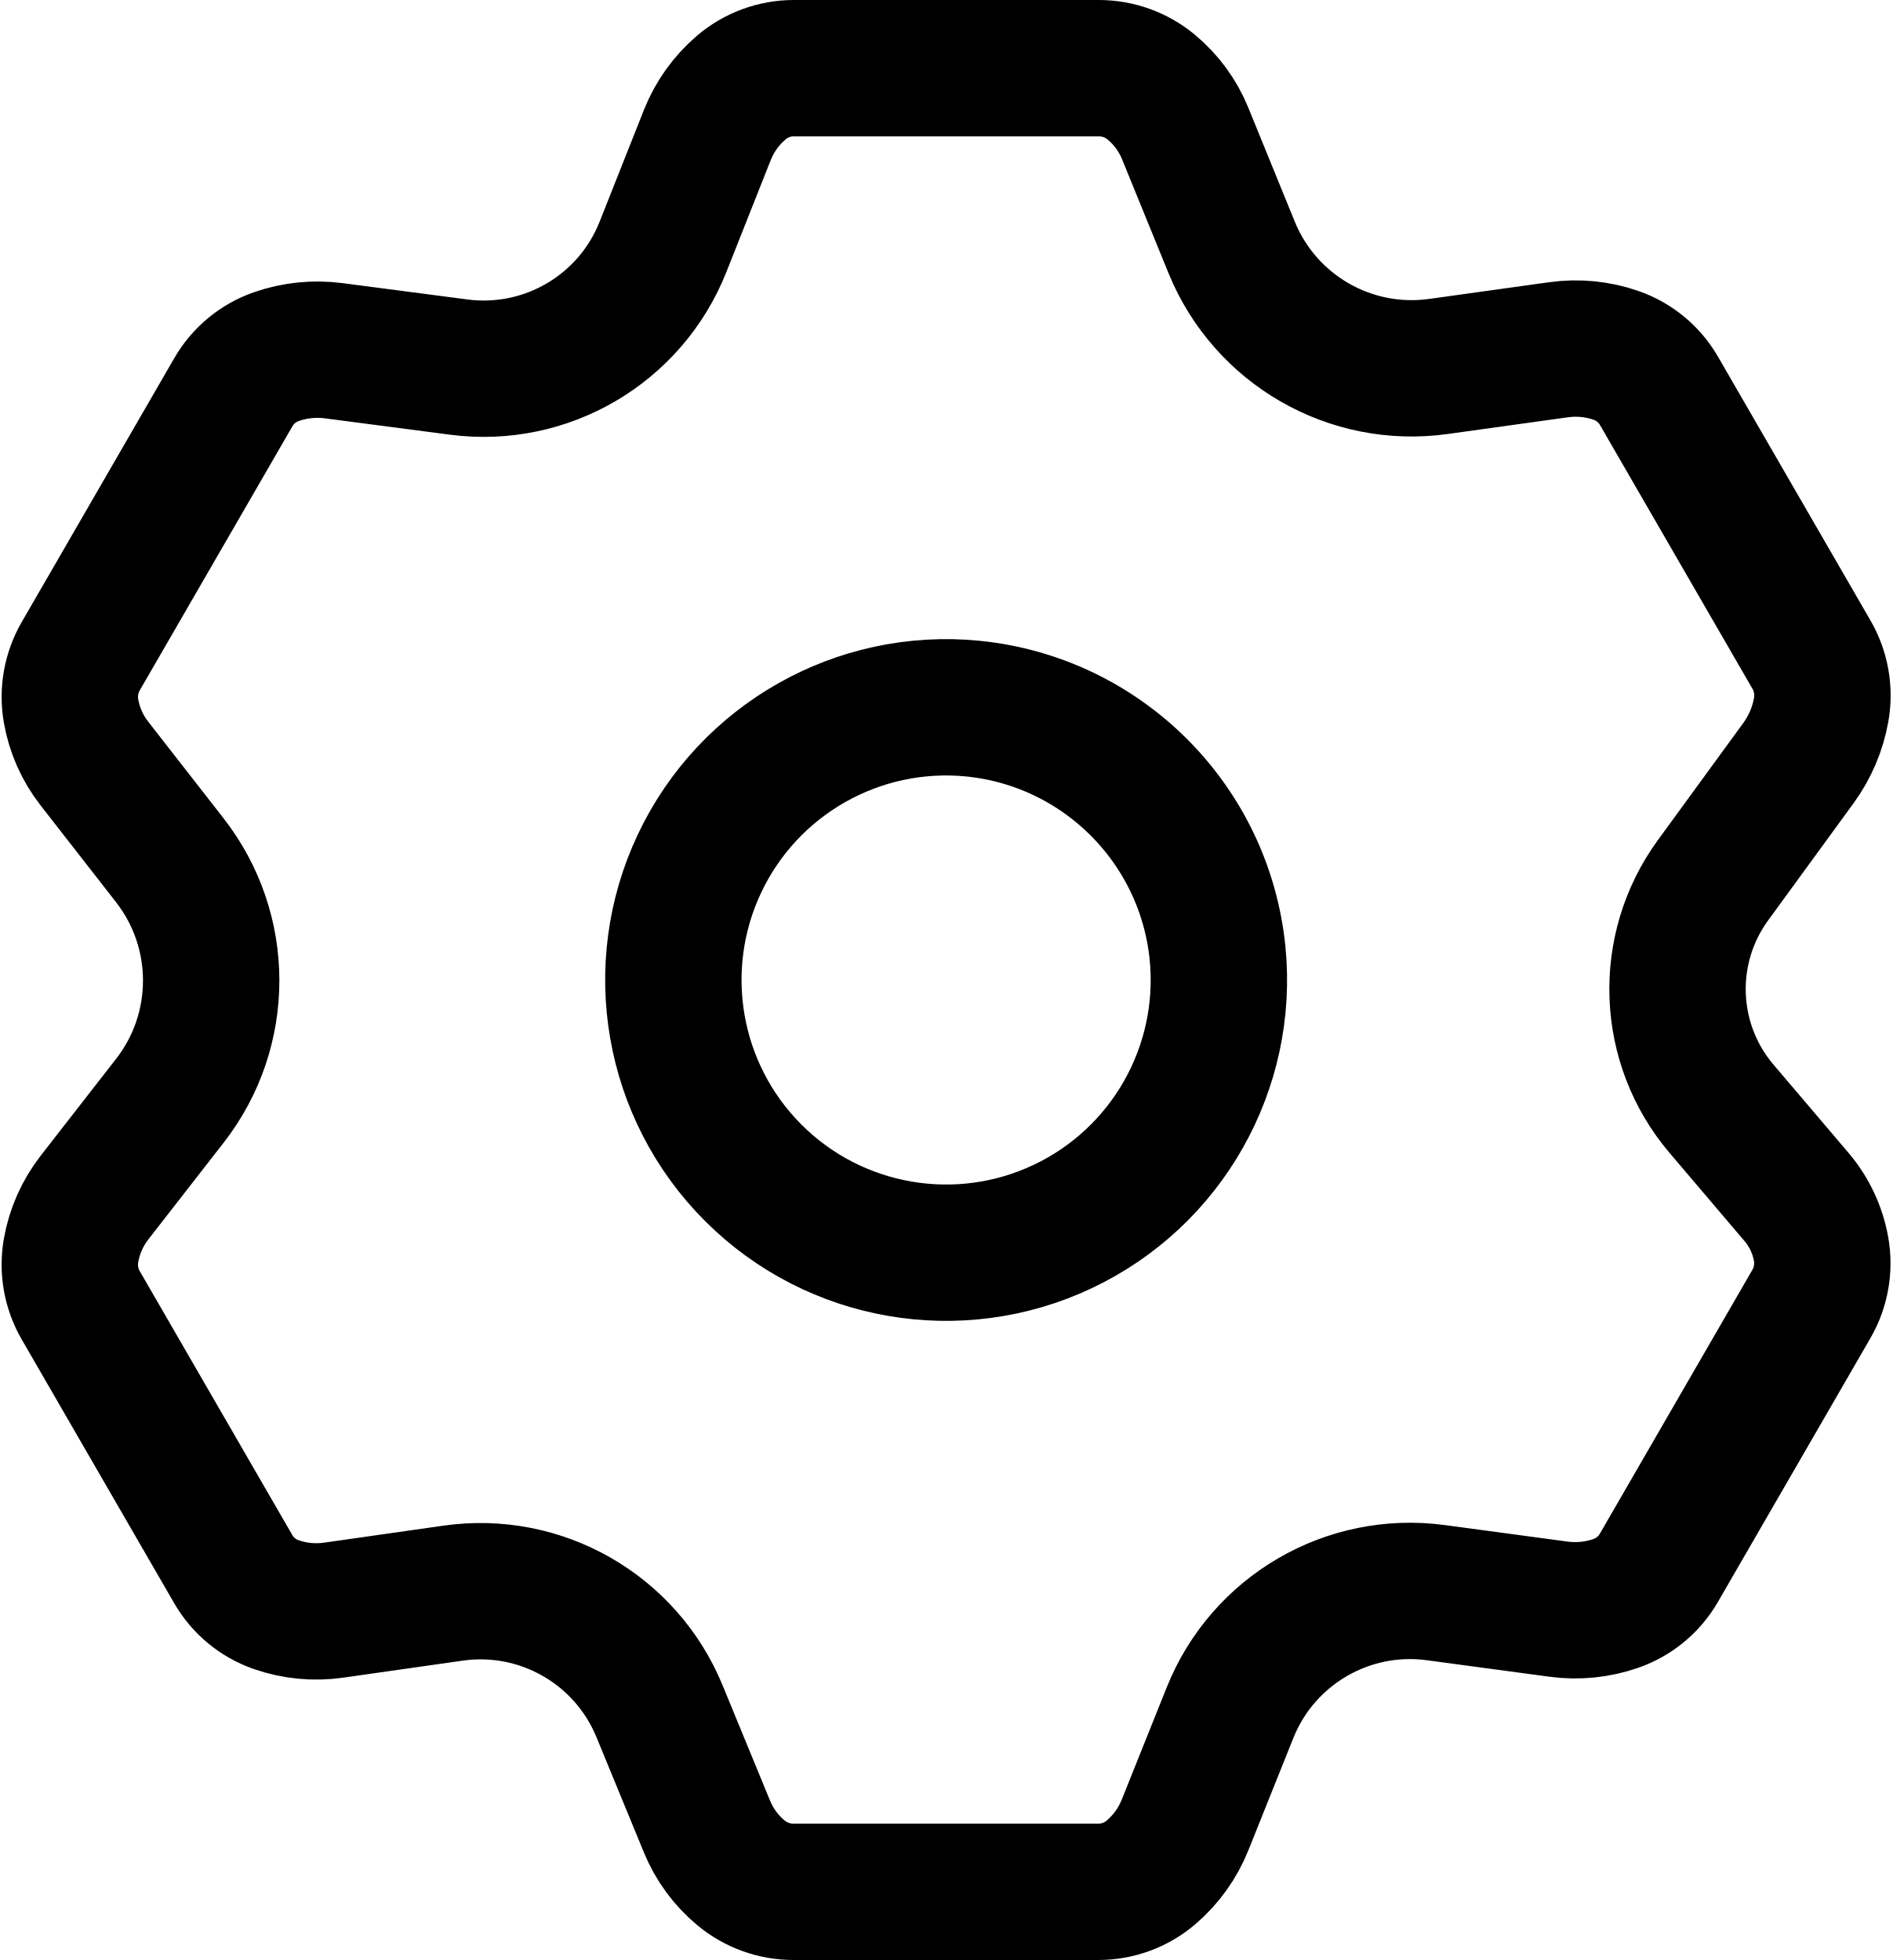
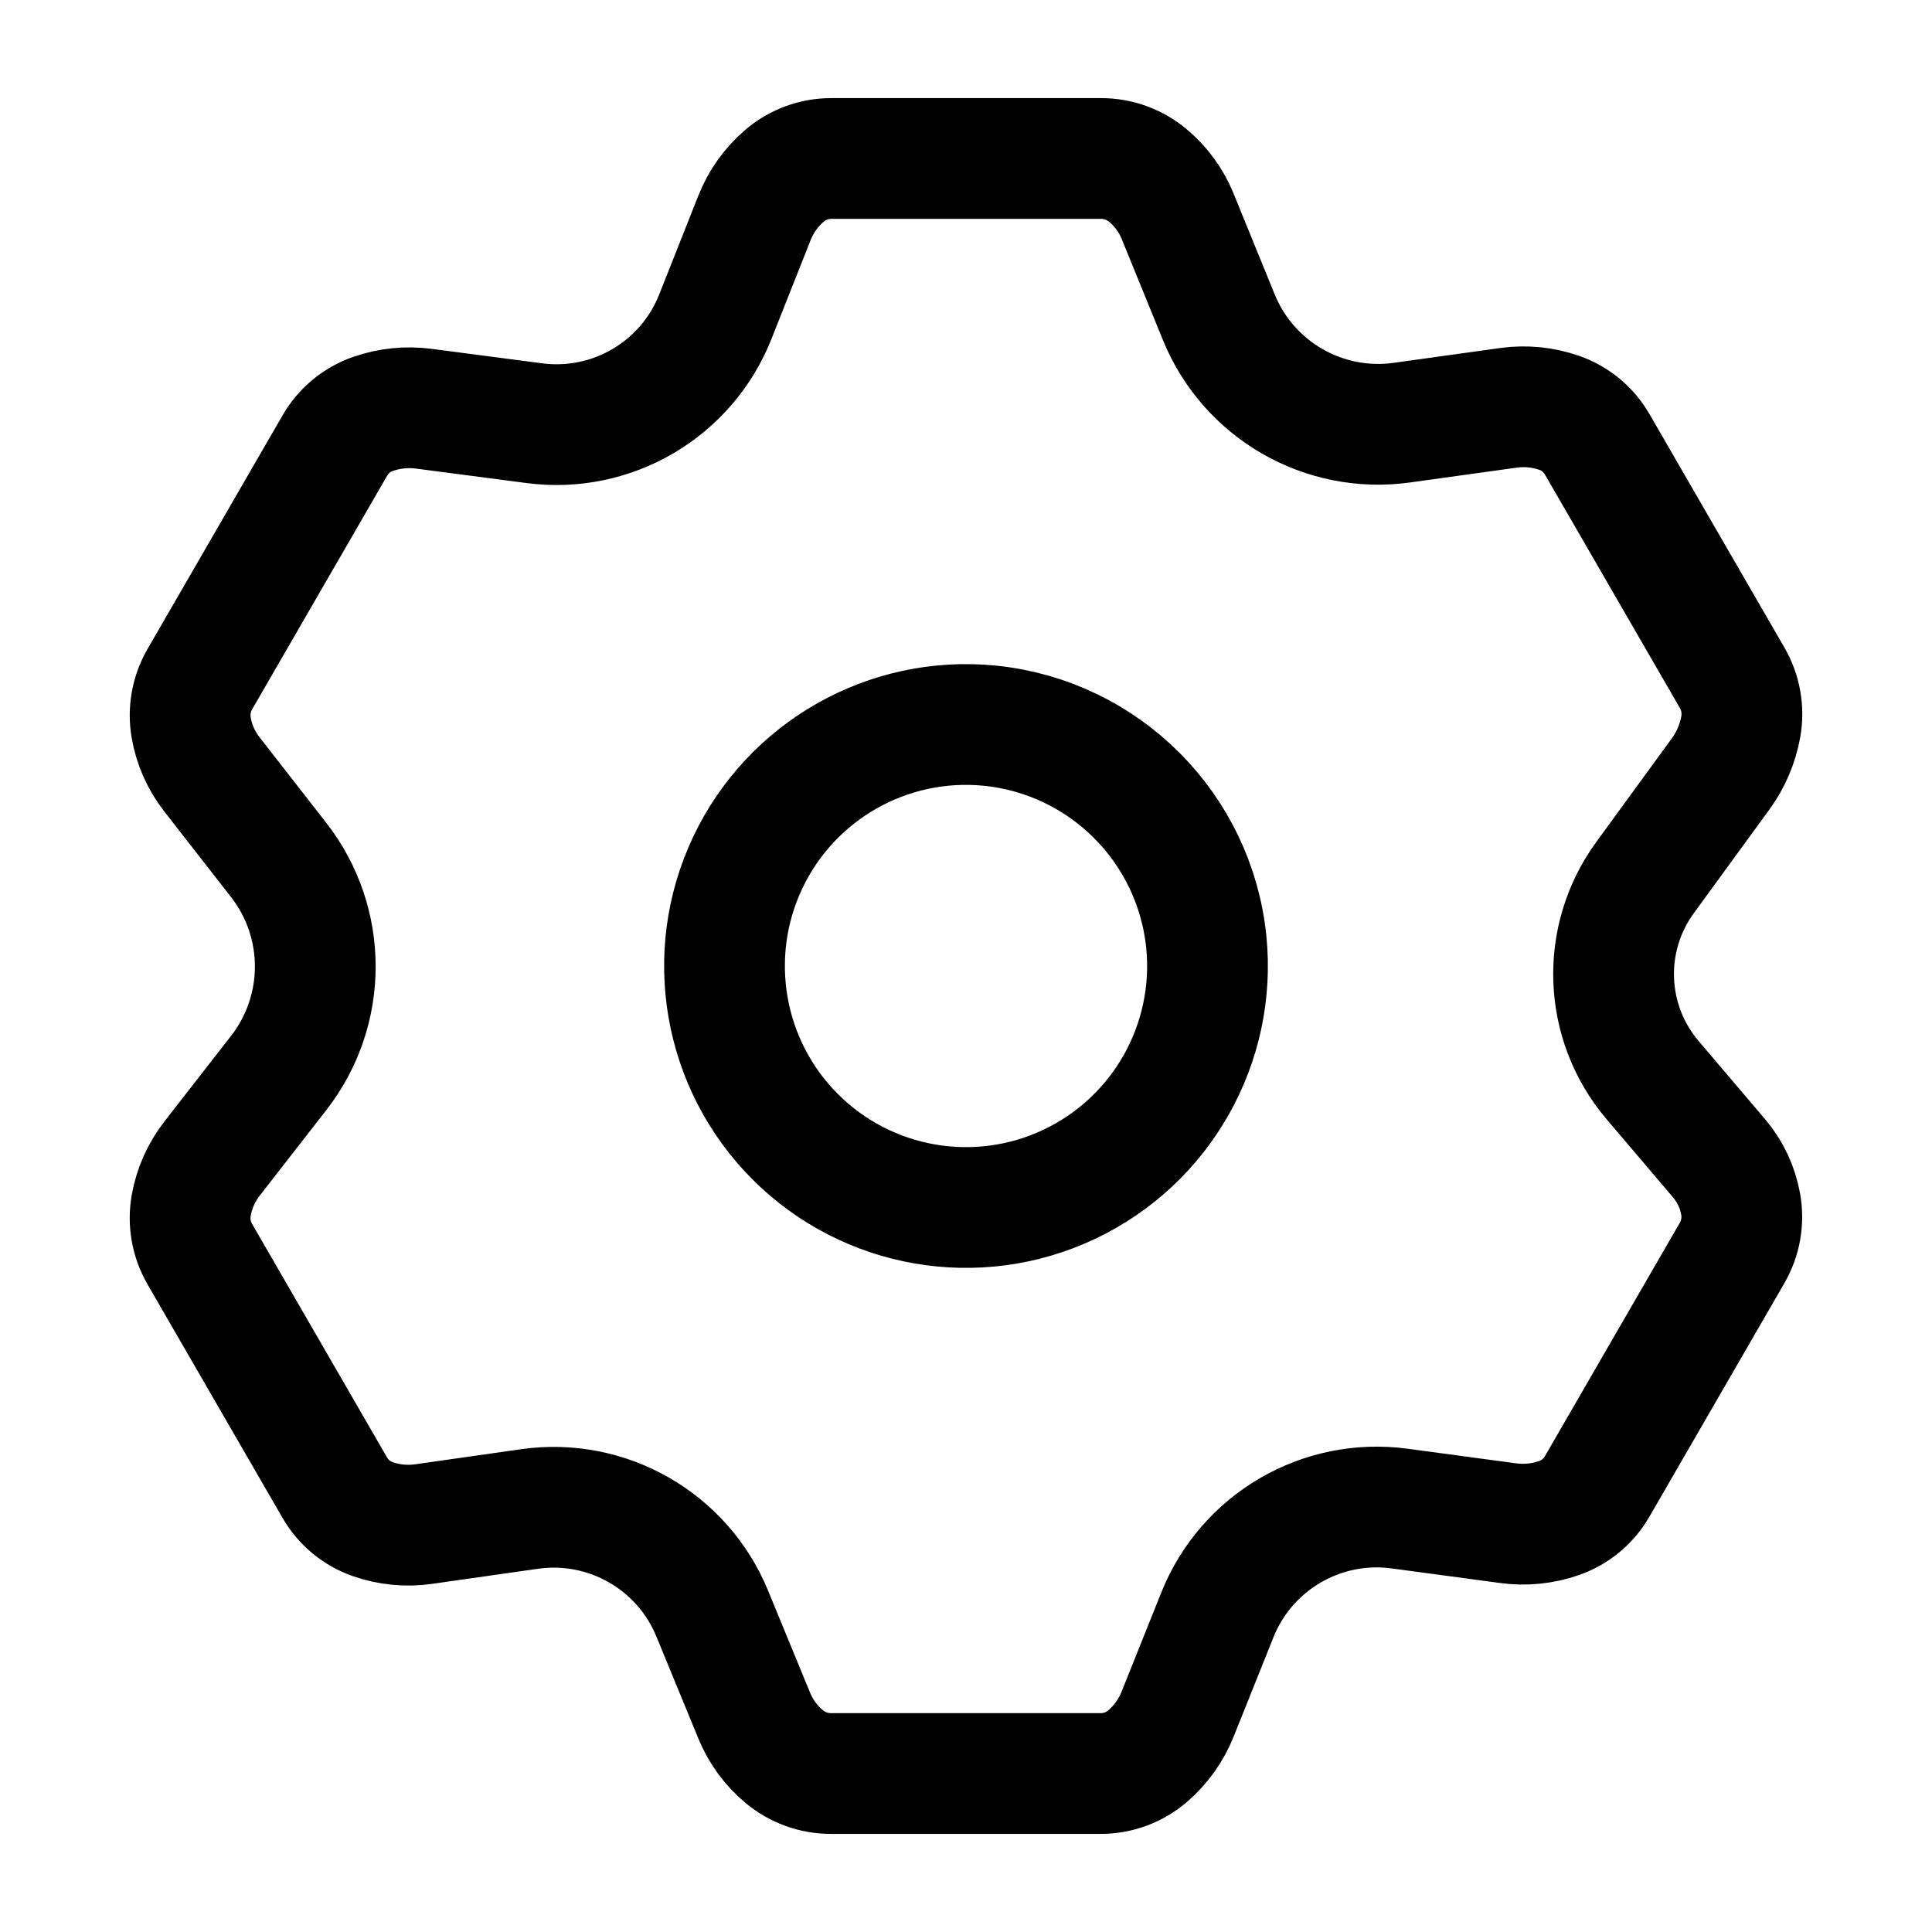
- <svg xmlns="http://www.w3.org/2000/svg" width="444px" height="460px" viewBox="0 0 444 460" version="1.1">
-   <g stroke="none" stroke-width="1" fill="none" fill-rule="evenodd" stroke-linecap="round" stroke-linejoin="round">
-     <path d="M228.29,166.31 C201.384,163.653 175.711,178.19 164.148,202.629 C152.585,227.068 157.627,256.137 176.745,275.255 C195.863,294.373 224.932,299.415 249.371,287.852 C273.81,276.289 288.347,250.616 285.69,223.71 C282.642,193.361 258.639,169.358 228.29,166.31 L228.29,166.31 Z M427.295,293.125 C428.086,297.565 427.282,302.142 425.026,306.046 L389.232,367.975 C386.986,371.862 383.419,374.814 379.18,376.295 C374.861,377.804 370.247,378.272 365.713,377.662 L336.901,373.786 C316.258,371.009 296.367,382.611 288.622,401.946 L278.067,428.296 C276.348,432.589 273.618,436.403 270.11,439.415 C266.664,442.373 262.273,444 257.732,444 L186.175,444 C181.687,444 177.339,442.431 173.885,439.565 C170.375,436.653 167.633,432.925 165.897,428.707 L154.737,401.583 C146.832,382.369 126.898,370.969 106.329,373.899 L78.248,377.899 C73.722,378.544 69.107,378.095 64.79,376.59 C60.551,375.113 56.984,372.162 54.738,368.276 L18.944,306.346 C16.688,302.442 15.884,297.865 16.675,293.425 C17.48,288.91 19.372,284.659 22.19,281.04 L39.868,258.331 C52.785,241.738 52.778,218.491 39.851,201.906 L22.118,179.155 C19.316,175.56 17.443,171.331 16.665,166.84 C15.899,162.421 16.709,157.873 18.954,153.99 L54.768,92.025 C57.014,88.138 60.581,85.186 64.82,83.705 C69.14,82.196 73.753,81.719 78.29,82.313 L107.616,86.15 C128.171,88.839 147.925,77.22 155.562,57.947 L165.957,31.713 C167.66,27.416 170.383,23.596 173.89,20.585 C177.336,17.627 181.727,16 186.268,16 L257.825,16 C262.313,16 266.661,17.569 270.115,20.435 C273.624,23.347 276.361,27.079 278.083,31.301 L288.991,58.053 C296.869,77.371 316.849,88.882 337.512,86.007 L365.749,82.079 C370.278,81.449 374.892,81.905 379.21,83.41 C383.449,84.887 387.016,87.838 389.262,91.724 L425.056,153.654 C427.312,157.558 428.116,162.135 427.325,166.575 C426.519,171.099 424.693,175.38 421.986,179.093 L401.94,206.589 C390.134,222.782 390.962,244.955 403.942,260.222 L421.547,280.93 C424.509,284.414 426.493,288.623 427.295,293.125 Z" stroke="currentColor" stroke-width="32" />
+ <svg xmlns="http://www.w3.org/2000/svg" width="512px" height="512px" viewBox="0 0 512 512" version="1.1">
+   <g stroke="none" stroke-width="1" fill="none" fill-rule="evenodd">
+     <g transform="translate(50.3785, 42)" stroke="currentColor" stroke-width="32">
+       <path d="M211.911,150.31 C185.006,147.653 159.333,162.19 147.77,186.629 C136.207,211.068 141.249,240.137 160.367,259.255 C179.484,278.373 208.553,283.415 232.993,271.852 C257.432,260.289 271.969,234.616 269.312,207.71 C266.263,177.361 242.261,153.358 211.911,150.31 L211.911,150.31 Z M410.916,277.125 C411.708,281.565 410.904,286.142 408.647,290.046 L372.854,351.975 C370.607,355.862 367.04,358.814 362.801,360.295 C358.482,361.804 353.868,362.272 349.334,361.662 L320.523,357.786 C299.88,355.009 279.989,366.611 272.243,385.946 L261.689,412.296 C259.969,416.589 257.24,420.403 253.732,423.415 C250.286,426.373 245.895,428 241.353,428 L169.797,428 C165.308,428 160.961,426.431 157.506,423.565 C153.997,420.653 151.254,416.925 149.519,412.707 L138.359,385.583 C130.454,366.369 110.519,354.969 89.95,357.899 L61.87,361.899 C57.343,362.544 52.729,362.095 48.412,360.59 C44.173,359.113 40.606,356.162 38.36,352.276 L2.566,290.346 C0.309,286.442 -0.495,281.865 0.297,277.425 C1.101,272.91 2.994,268.659 5.811,265.04 L23.49,242.331 C36.407,225.738 36.4,202.491 23.473,185.906 L5.739,163.155 C2.937,159.56 1.064,155.331 0.287,150.84 C-0.479,146.421 0.331,141.873 2.575,137.99 L38.389,76.025 C40.636,72.138 44.203,69.186 48.442,67.705 C52.761,66.196 57.375,65.719 61.912,66.313 L91.237,70.15 C111.792,72.839 131.547,61.22 139.184,41.947 L149.579,15.713 C151.282,11.416 154.004,7.596 157.512,4.585 C160.957,1.627 165.348,0 169.89,0 L241.446,0 C245.935,0 250.282,1.569 253.737,4.435 C257.246,7.347 259.982,11.079 261.704,15.301 L272.613,42.053 C280.49,61.371 300.47,72.882 321.133,70.007 L349.37,66.079 C353.899,65.449 358.513,65.905 362.832,67.41 C367.07,68.887 370.637,71.838 372.883,75.724 L408.677,137.654 C410.934,141.558 411.738,146.135 410.947,150.575 C410.14,155.099 408.315,159.38 405.608,163.093 L385.561,190.589 C373.756,206.782 374.584,228.955 387.564,244.222 L405.168,264.93 C408.131,268.414 410.114,272.623 410.916,277.125 Z" />
+     </g>
  </g>
</svg>
